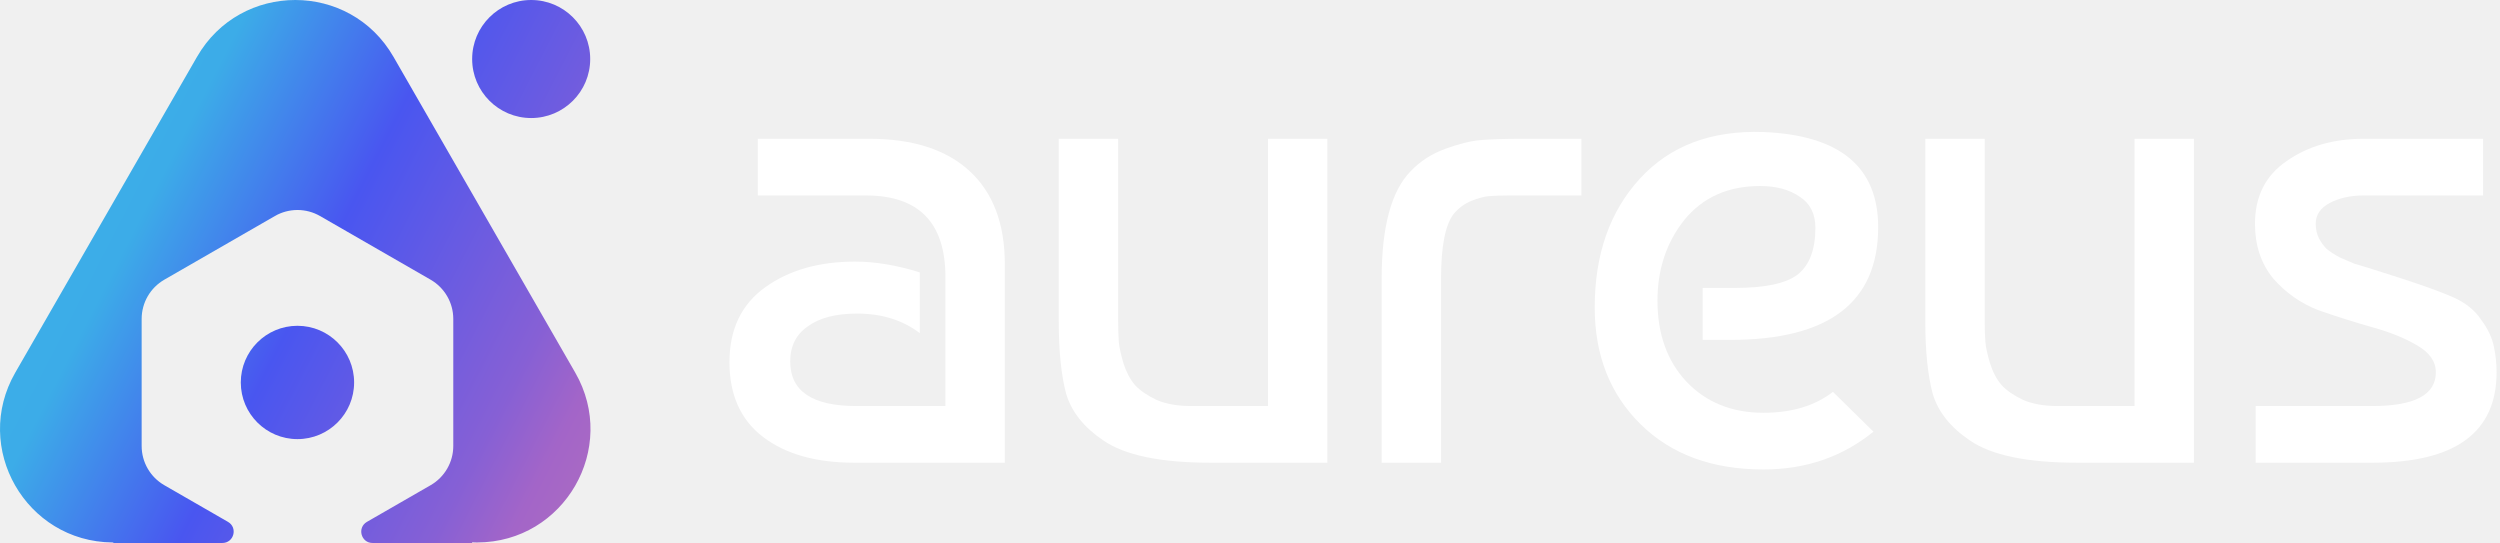
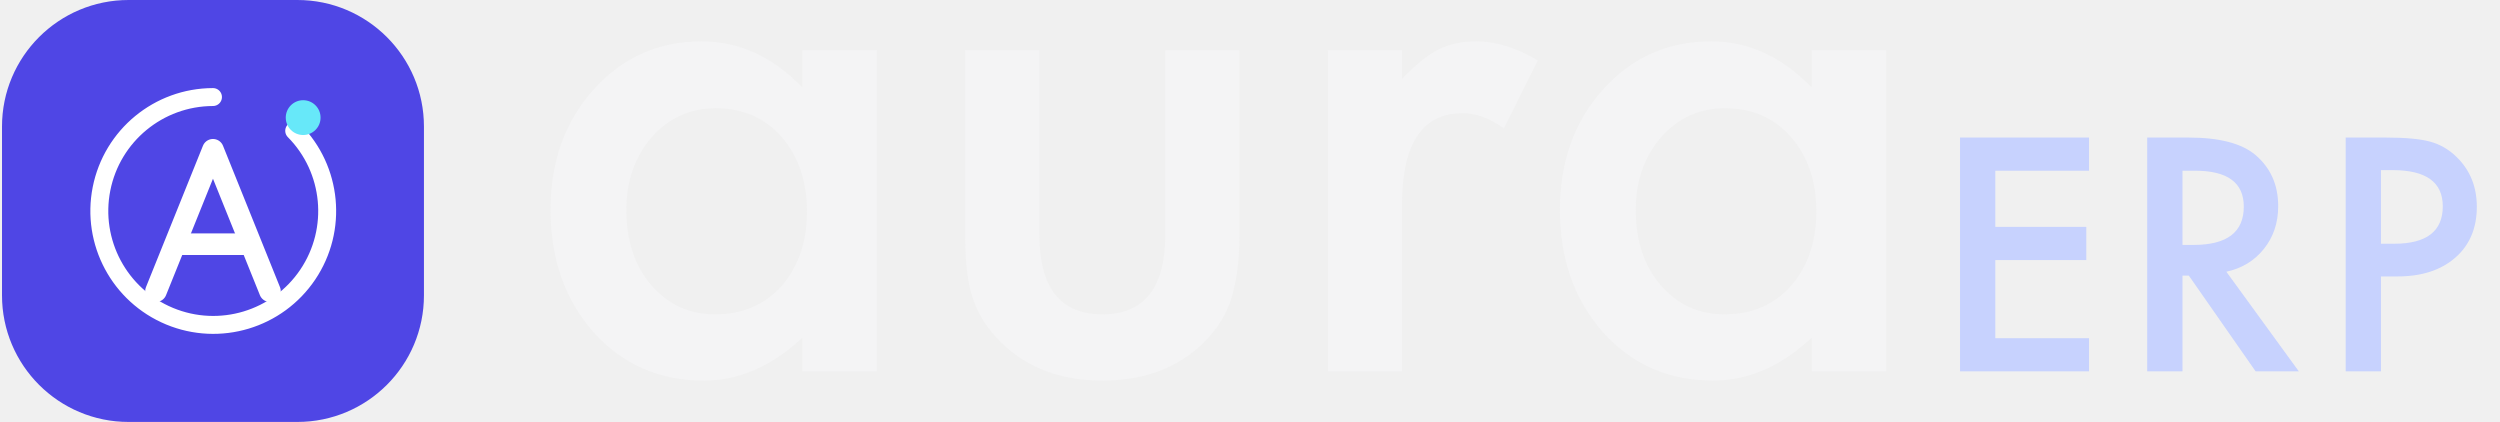
- <svg xmlns="http://www.w3.org/2000/svg" width="221" height="48" viewBox="0 0 221 48" fill="none">
-   <path d="M219.505 12.268V17.279H208.945C207.792 17.279 206.797 17.498 205.962 17.935C205.127 18.373 204.709 18.989 204.709 19.785C204.709 20.262 204.809 20.7 205.007 21.097C205.206 21.455 205.425 21.754 205.664 21.992C205.942 22.231 206.34 22.489 206.857 22.768C207.414 23.006 207.831 23.186 208.11 23.305C208.428 23.384 209.701 23.782 211.928 24.498C214.155 25.214 215.806 25.811 216.88 26.288C217.954 26.765 218.769 27.421 219.326 28.256C219.922 29.052 220.3 29.847 220.459 30.643C220.618 31.398 220.698 32.154 220.698 32.91C220.698 38.239 217.039 40.904 209.721 40.904H199.399V35.893H209.721C213.459 35.893 215.329 34.899 215.329 32.91C215.329 31.955 214.772 31.16 213.658 30.523C212.584 29.887 211.252 29.35 209.661 28.913C208.11 28.475 206.539 27.978 204.948 27.421C203.397 26.825 202.064 25.89 200.951 24.617C199.877 23.305 199.34 21.694 199.34 19.785C199.34 17.359 200.274 15.509 202.144 14.237C204.013 12.924 206.28 12.268 208.945 12.268H219.505Z" fill="white" />
-   <path d="M193.943 40.904H183.622C179.207 40.904 176.045 40.248 174.136 38.935C172.426 37.782 171.332 36.41 170.854 34.819C170.417 33.188 170.198 31.061 170.198 28.436V12.268H175.448V28.376C175.448 29.092 175.468 29.708 175.508 30.225C175.548 30.703 175.687 31.339 175.926 32.134C176.164 32.89 176.502 33.526 176.94 34.043C177.377 34.521 178.014 34.958 178.849 35.356C179.684 35.714 180.698 35.893 181.891 35.893H188.693V12.268H193.943V40.904Z" fill="white" />
-   <path d="M155.887 11.671C162.649 11.95 166.03 14.754 166.03 20.083C166.03 26.725 161.674 30.046 152.964 30.046H150.518V25.453H153.382C156.047 25.453 157.896 25.055 158.93 24.259C159.964 23.424 160.481 22.052 160.481 20.143C160.481 18.91 160.024 17.995 159.109 17.399C158.194 16.762 157.021 16.444 155.589 16.444C152.765 16.444 150.538 17.438 148.907 19.427C147.316 21.416 146.521 23.802 146.521 26.586C146.521 29.529 147.376 31.916 149.086 33.745C150.836 35.575 153.103 36.49 155.887 36.49C158.393 36.49 160.441 35.873 162.032 34.64L165.612 38.16C162.868 40.387 159.626 41.501 155.887 41.501C151.353 41.501 147.734 40.169 145.029 37.504C142.325 34.839 140.973 31.399 140.973 27.183C140.973 22.489 142.305 18.691 144.97 15.788C147.635 12.884 151.274 11.512 155.887 11.671Z" fill="white" />
-   <path d="M122.139 40.904V24.617C122.139 20.043 122.994 16.881 124.704 15.132C125.539 14.257 126.553 13.6 127.747 13.163C128.94 12.725 129.974 12.467 130.849 12.387C131.764 12.308 132.997 12.268 134.548 12.268H139.798V17.279H133.474C132.678 17.279 132.062 17.299 131.624 17.339C131.187 17.379 130.67 17.518 130.073 17.756C129.477 17.995 128.96 18.373 128.522 18.89C127.767 19.845 127.389 21.754 127.389 24.617V40.904H122.139Z" fill="white" />
-   <path d="M117.339 40.904H107.018C102.603 40.904 99.441 40.248 97.532 38.935C95.822 37.782 94.728 36.41 94.251 34.819C93.814 33.188 93.595 31.061 93.595 28.436V12.268H98.845V28.376C98.845 29.092 98.865 29.708 98.904 30.225C98.944 30.703 99.083 31.339 99.322 32.134C99.561 32.89 99.899 33.526 100.336 34.043C100.774 34.521 101.41 34.958 102.245 35.356C103.081 35.714 104.095 35.893 105.288 35.893H112.089V12.268H117.339V40.904Z" fill="white" />
-   <path d="M81.309 24.08V29.45C79.798 28.296 77.948 27.72 75.761 27.72C73.892 27.72 72.44 28.097 71.406 28.853C70.372 29.569 69.855 30.603 69.855 31.955C69.855 34.58 71.803 35.893 75.701 35.893H83.576V24.498C83.576 19.686 81.23 17.279 76.537 17.279H66.991V12.268H76.835C80.693 12.268 83.656 13.222 85.724 15.132C87.792 17.041 88.826 19.785 88.826 23.364V40.904H75.522C72.142 40.904 69.457 40.149 67.468 38.637C65.48 37.126 64.485 34.918 64.485 32.015C64.485 29.112 65.539 26.904 67.647 25.393C69.755 23.881 72.4 23.126 75.582 23.126C77.372 23.126 79.281 23.444 81.309 24.08Z" fill="white" />
-   <path d="M52.174 5.217C52.174 8.099 49.838 10.435 46.956 10.435C44.075 10.435 41.739 8.099 41.739 5.217C41.739 2.336 44.075 0 46.956 0C49.838 0 52.174 2.336 52.174 5.217Z" fill="url(#paint0_linear_77_19)" />
-   <path d="M42.144 47.953L42.168 47.953L42.192 47.953C49.883 47.935 54.69 39.61 50.85 32.938L34.782 5.02C30.93 -1.673 21.271 -1.673 17.418 5.021L1.35 32.938C-2.478 39.59 2.289 47.886 9.94 47.952L10.023 47.953L10.017 48H19.655C20.679 48 21.042 46.644 20.154 46.133L14.526 42.892C13.286 42.178 12.522 40.857 12.522 39.426V28.192C12.522 26.761 13.286 25.439 14.526 24.725L24.3 19.097C25.535 18.386 27.056 18.386 28.292 19.097L38.066 24.725C39.305 25.439 40.07 26.761 40.07 28.192V39.426C40.07 40.857 39.305 42.178 38.066 42.892L32.437 46.133C31.55 46.644 31.912 48 32.936 48H41.739L41.736 47.937C41.831 47.943 41.913 47.946 41.979 47.949C42.058 47.952 42.115 47.952 42.144 47.953Z" fill="url(#paint1_linear_77_19)" />
-   <path d="M26.295 38.818C29.061 38.818 31.304 36.575 31.304 33.809C31.304 31.043 29.061 28.8 26.295 28.8C23.529 28.8 21.286 31.043 21.286 33.809C21.286 36.575 23.529 38.818 26.295 38.818Z" fill="url(#paint2_linear_77_19)" />
-   <defs>
-     <linearGradient id="paint0_linear_77_19" x1="52.2" y1="42.545" x2="8.762" y2="20.207" gradientUnits="userSpaceOnUse">
-       <stop stop-color="#A96AC3" />
-       <stop offset="0.084" stop-color="#A365C8" />
-       <stop offset="0.207" stop-color="#8660D5" />
-       <stop offset="0.613" stop-color="#4956F0" />
-       <stop offset="0.943" stop-color="#3CACE8" />
-       <stop offset="1" stop-color="#3CADE8" />
-     </linearGradient>
-     <linearGradient id="paint1_linear_77_19" x1="52.2" y1="42.545" x2="8.762" y2="20.207" gradientUnits="userSpaceOnUse">
-       <stop stop-color="#A96AC3" />
-       <stop offset="0.084" stop-color="#A365C8" />
-       <stop offset="0.207" stop-color="#8660D5" />
-       <stop offset="0.613" stop-color="#4956F0" />
-       <stop offset="0.943" stop-color="#3CACE8" />
-       <stop offset="1" stop-color="#3CADE8" />
-     </linearGradient>
-     <linearGradient id="paint2_linear_77_19" x1="52.2" y1="42.545" x2="8.762" y2="20.207" gradientUnits="userSpaceOnUse">
-       <stop stop-color="#A96AC3" />
-       <stop offset="0.084" stop-color="#A365C8" />
-       <stop offset="0.207" stop-color="#8660D5" />
-       <stop offset="0.613" stop-color="#4956F0" />
-       <stop offset="0.943" stop-color="#3CACE8" />
-       <stop offset="1" stop-color="#3CADE8" />
-     </linearGradient>
-   </defs>
+ <svg xmlns="http://www.w3.org/2000/svg" width="237" height="40" viewBox="0 0 236.62 40" fill="none">
+   <g>
+     <rect width="40" height="40" rx="12" fill="#4F46E5" />
+     <path d="M20 9.2a10.8 10.8 0 1 0 7.7 3.2" fill="none" stroke="#FFFFFF" stroke-width="1.7" stroke-linecap="round" />
+     <path d="M14.6 27.6 L20 14.2 L25.4 27.6" fill="none" stroke="#FFFFFF" stroke-width="2.05" stroke-linecap="round" stroke-linejoin="round" />
+     <path d="M16.55 23.15 H23.45" fill="none" stroke="#FFFFFF" stroke-width="2.05" stroke-linecap="round" />
+     <circle cx="28.55" cy="11.15" r="1.65" fill="#67E8F9" />
+   </g>
+   <g transform="translate(52.00 3.92)" fill="#F4F4F5">
+     <path d="M23.88 0.84L30.94 0.84L30.94 31.28L23.88 31.28L23.88 28.09Q19.53 32.16 14.53 32.16Q8.22 32.16 4.09 27.59Q0.00 22.94 0.00 15.97Q0.00 9.12 4.09 4.56Q8.19 0.00 14.34 0.00Q19.66 0.00 23.88 4.38ZM7.19 15.97Q7.19 20.34 9.53 23.09Q11.94 25.88 15.59 25.88Q19.50 25.88 21.91 23.19Q24.31 20.41 24.31 16.12Q24.31 11.84 21.91 9.06Q19.50 6.34 15.66 6.34Q12.03 6.34 9.59 9.09Q7.19 11.88 7.19 15.97ZM46.34 0.84L46.34 18.31Q46.34 25.88 52.31 25.88Q58.28 25.88 58.28 18.31L58.28 0.84L65.31 0.84L65.31 18.47Q65.31 22.12 64.41 24.78Q63.53 27.16 61.38 29.06Q57.81 32.16 52.31 32.16Q46.84 32.16 43.28 29.06Q41.09 27.16 40.19 24.78Q39.31 22.66 39.31 18.47L39.31 0.84ZM73.69 0.84L80.72 0.84L80.72 3.56Q82.66 1.53 84.16 0.78Q85.69 0.00 87.78 0.00Q90.56 0.00 93.59 1.81L90.38 8.25Q88.38 6.81 86.47 6.81Q80.72 6.81 80.72 15.50L80.72 31.28L73.69 31.28ZM119.56 0.84L126.62 0.84L126.62 31.28L119.56 31.28L119.56 28.09Q115.22 32.16 110.22 32.16Q103.91 32.16 99.78 27.59Q95.69 22.94 95.69 15.97Q95.69 9.12 99.78 4.56Q103.88 0.00 110.03 0.00Q115.34 0.00 119.56 4.38ZM102.88 15.97Q102.88 20.34 105.22 23.09Q107.62 25.88 111.28 25.88Q115.19 25.88 117.59 23.19Q120.00 20.41 120.00 16.12Q120.00 11.84 117.59 9.06Q115.19 6.34 111.34 6.34Q107.72 6.34 105.28 9.09Q102.88 11.88 102.88 15.97Z" />
+   </g>
+   <g transform="translate(185.62 13.04) scale(0.7)" fill="#C7D2FE">
+     <path d="M17.47 4.49L4.78 4.49L4.78 12.10L17.10 12.10L17.10 16.59L4.78 16.59L4.78 27.17L17.47 27.17L17.47 31.66L0.00 31.66L0.00 0.00L17.47 0.00ZM36.07 18.17L45.88 31.66L40.03 31.66L30.99 18.70L30.13 18.70L30.13 31.66L25.35 31.66L25.35 0.00L30.95 0.00Q37.22 0.00 40.01 2.36Q43.09 4.98 43.09 9.29Q43.09 12.65 41.16 15.07Q39.23 17.49 36.07 18.17ZM30.13 14.54L31.64 14.54Q38.43 14.54 38.43 9.35Q38.43 4.49 31.83 4.49L30.13 4.49ZM57.01 18.81L57.01 31.66L52.23 31.66L52.23 0.00L57.65 0.00Q61.63 0.00 63.66 0.55Q65.71 1.11 67.27 2.65Q69.99 5.31 69.99 9.37Q69.99 13.72 67.08 16.26Q64.17 18.81 59.23 18.81ZM57.01 14.38L58.80 14.38Q65.38 14.38 65.38 9.31Q65.38 4.41 58.59 4.41L57.01 4.41Z" />
+   </g>
</svg>
